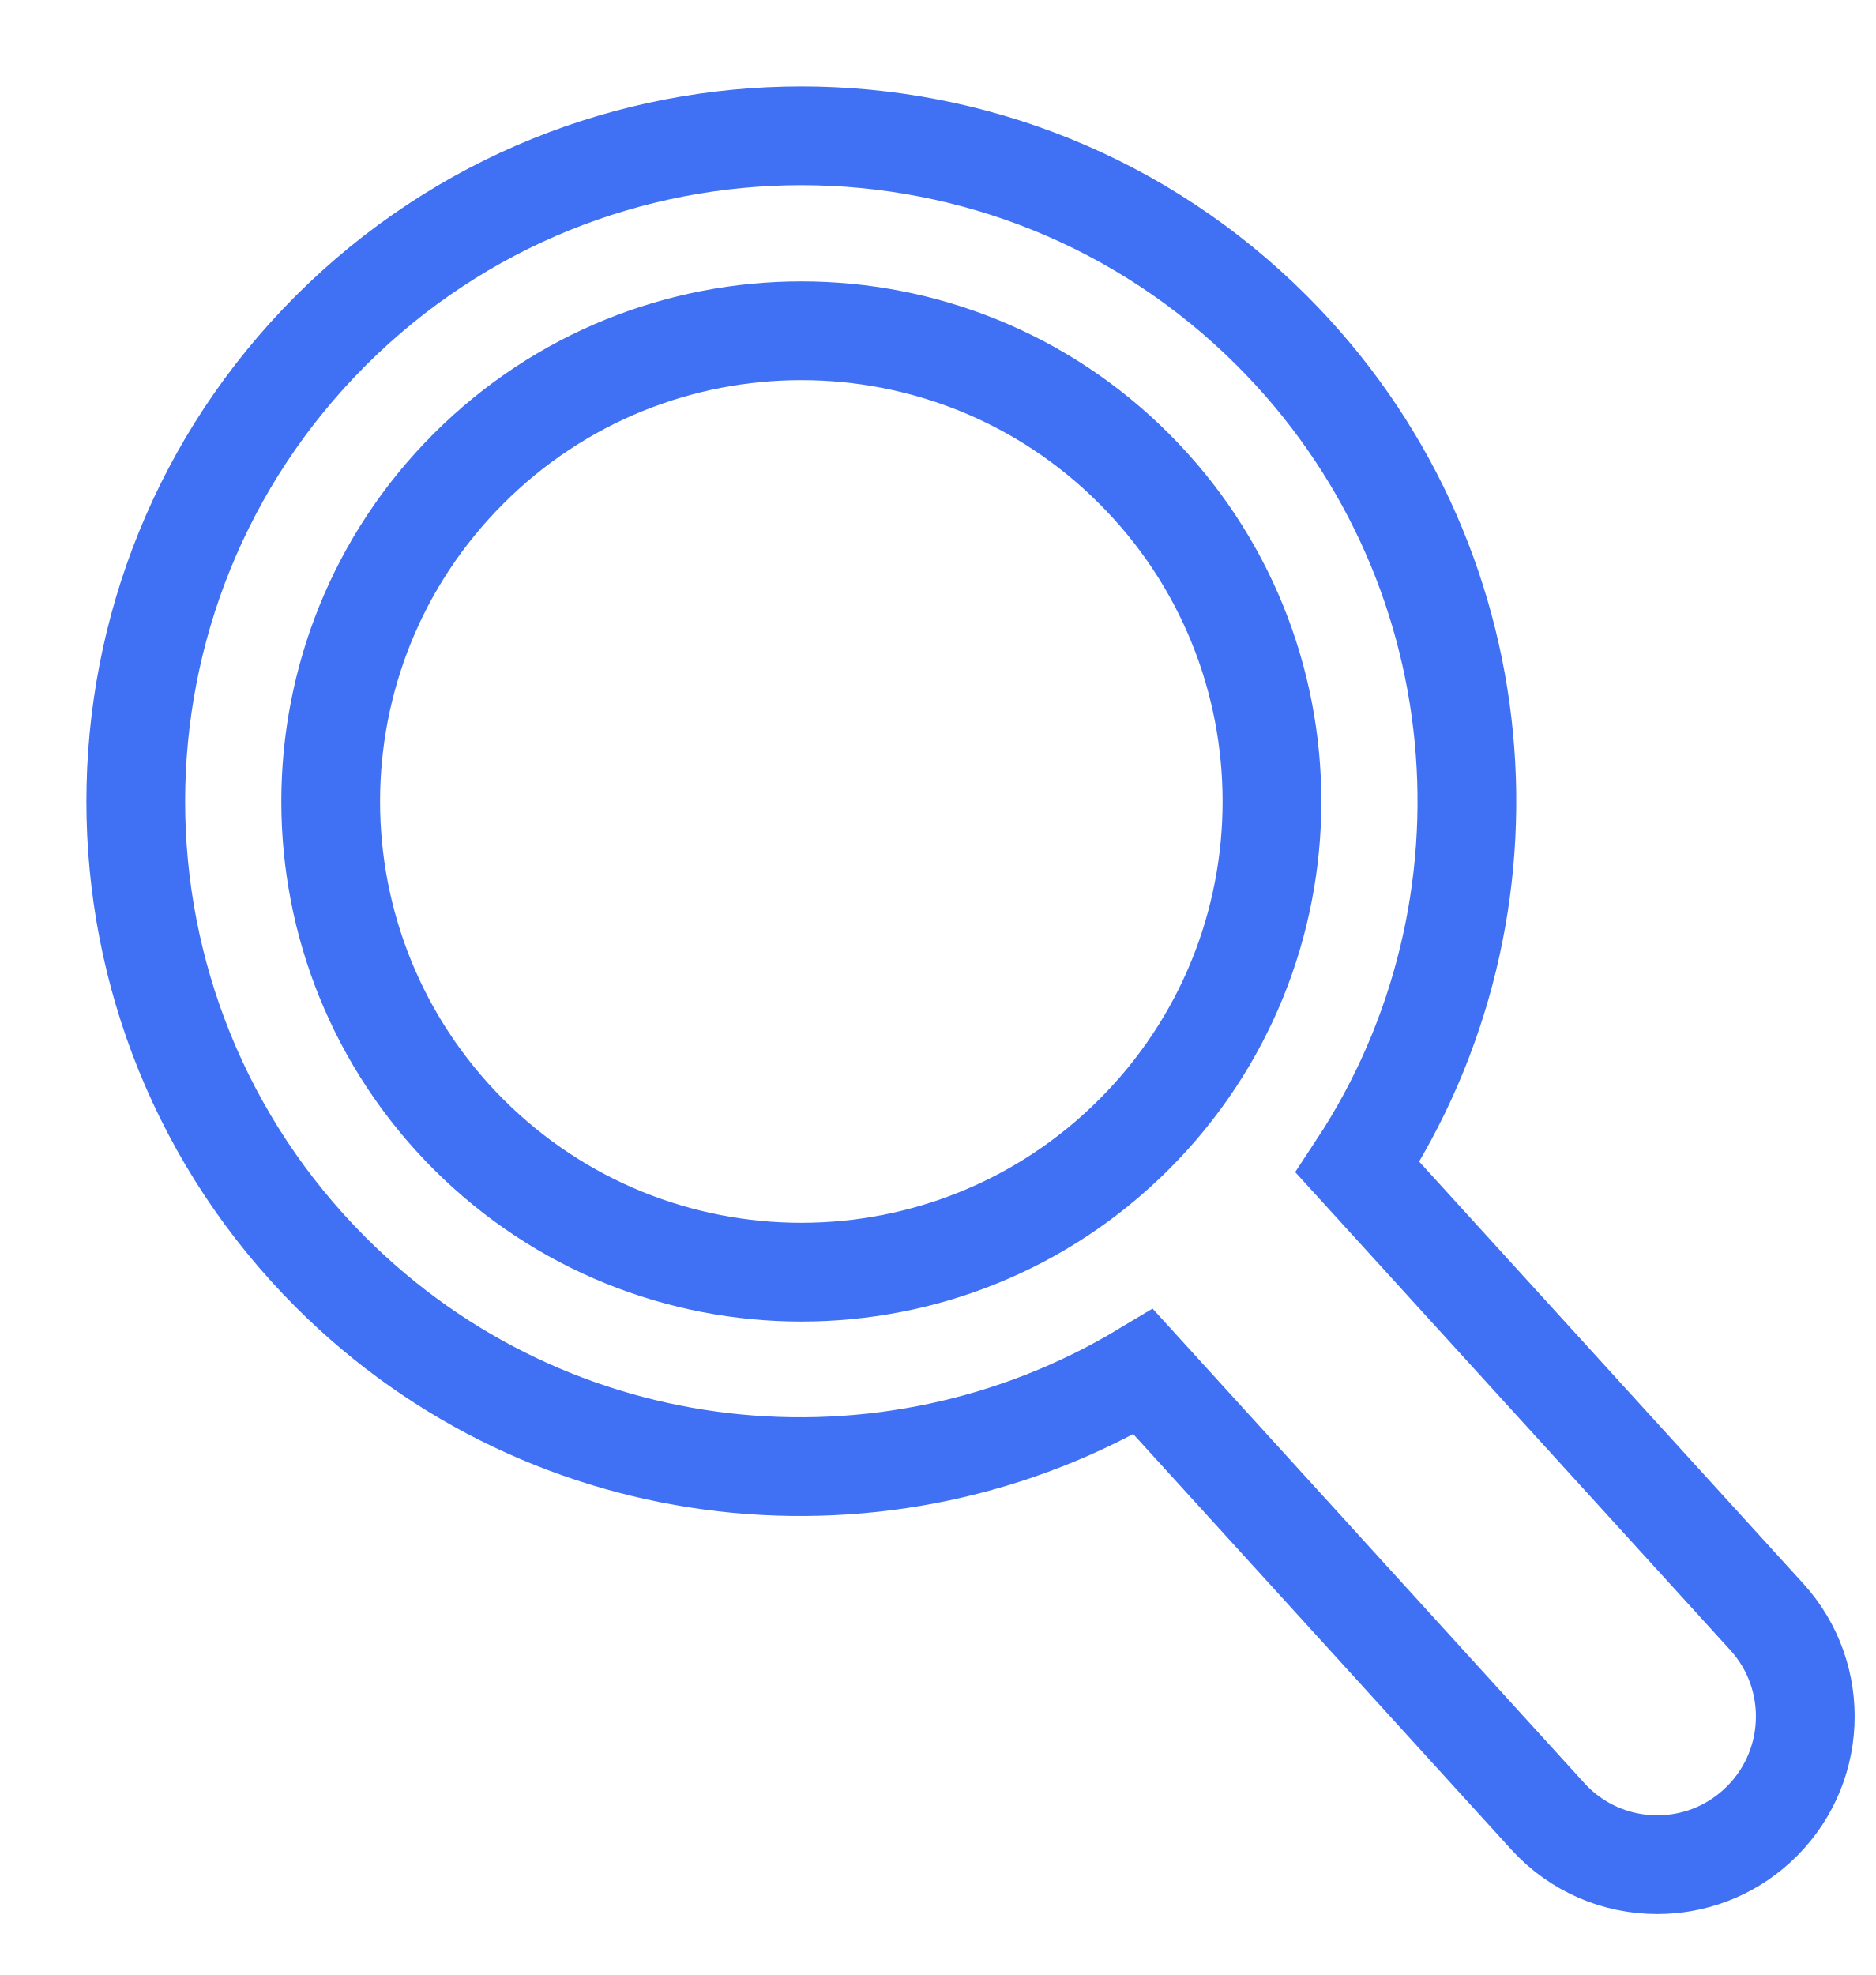
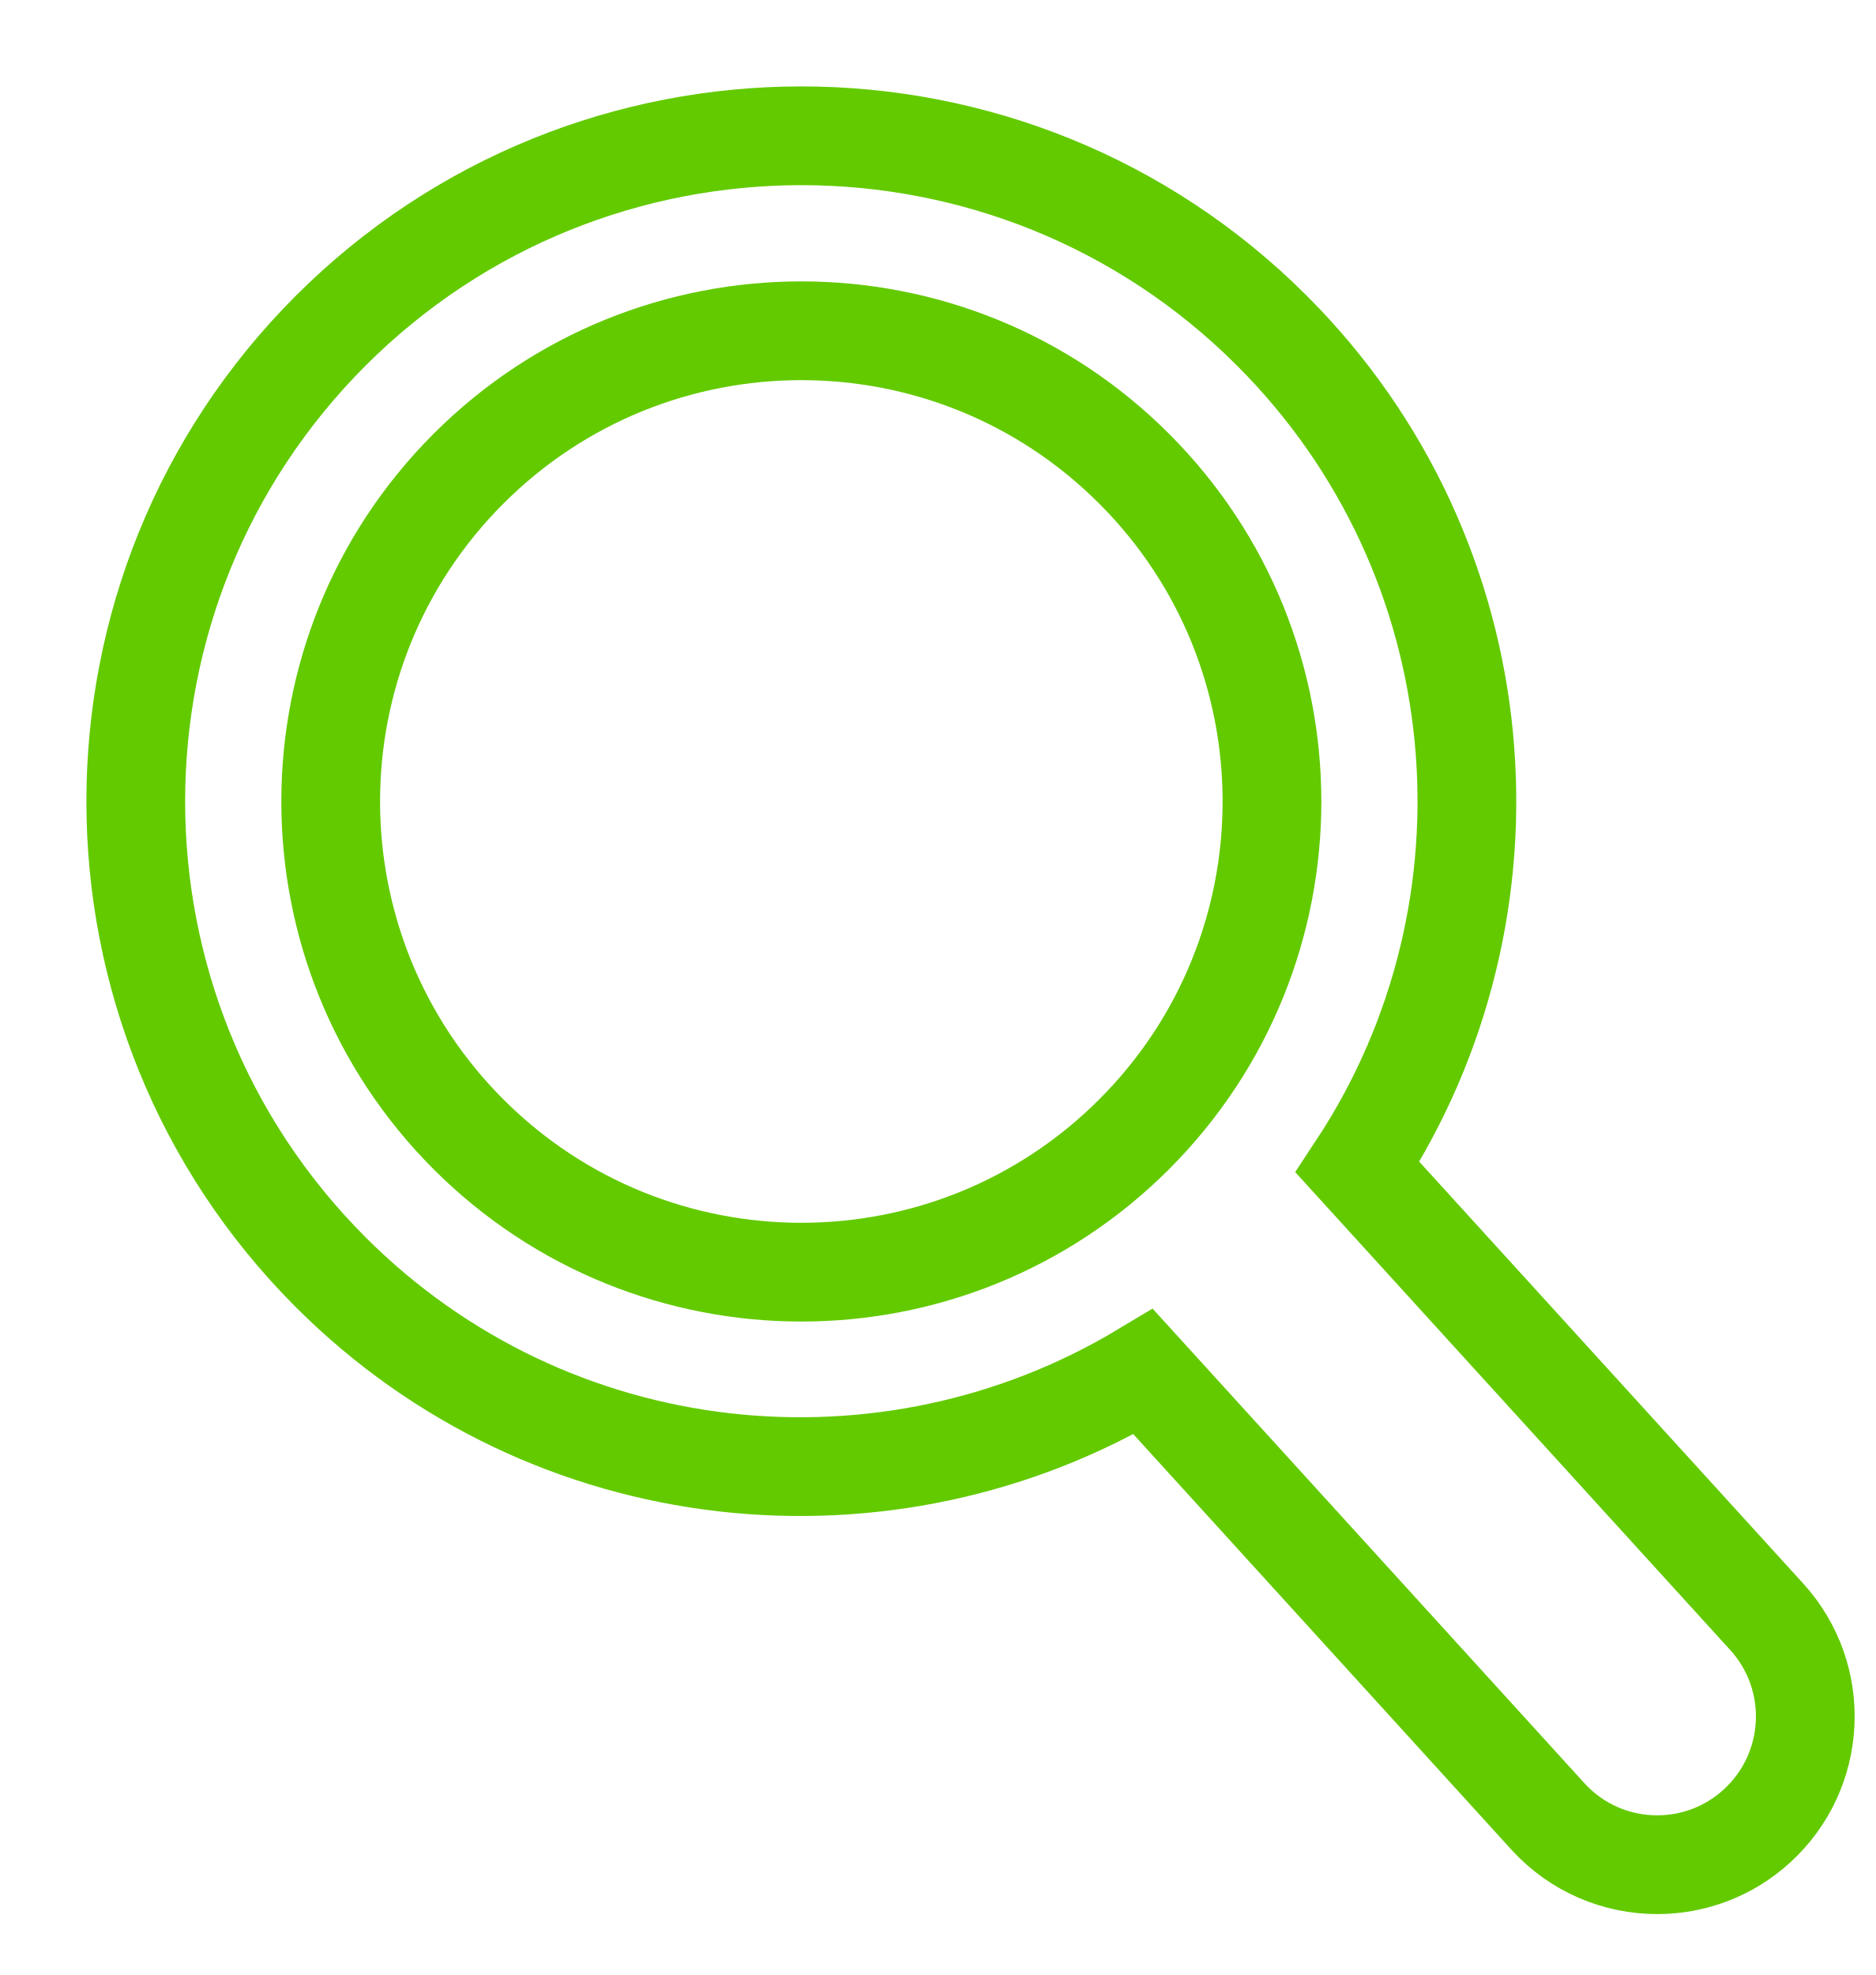
<svg xmlns="http://www.w3.org/2000/svg" width="19" height="20" viewBox="0 0 19 20">
-   <g fill="none" fill-rule="evenodd" stroke="#4070F4" transform="translate(1 1)">
+   <g fill="none" fill-rule="evenodd" stroke="#63ca00" transform="translate(1 1)">
    <path d="M16.893,15.372 L12.749,10.82 C14.473,8.204 14.185,4.651 11.882,2.349 C9.25,-0.283 4.982,-0.283 2.349,2.349 C-0.283,4.982 -0.283,9.25 2.349,11.883 C4.582,14.115 7.988,14.447 10.579,12.891 L14.675,17.392 C14.971,17.718 15.377,17.883 15.784,17.883 C16.145,17.883 16.506,17.754 16.793,17.492 C17.406,16.934 17.451,15.985 16.893,15.372 Z" />
    <path d="M10.486,3.746 C12.348,5.607 12.348,8.625 10.486,10.487 C8.625,12.348 5.607,12.348 3.745,10.487 C1.884,8.625 1.884,5.607 3.745,3.746 C5.607,1.884 8.625,1.884 10.486,3.746 Z" />
  </g>
</svg>
